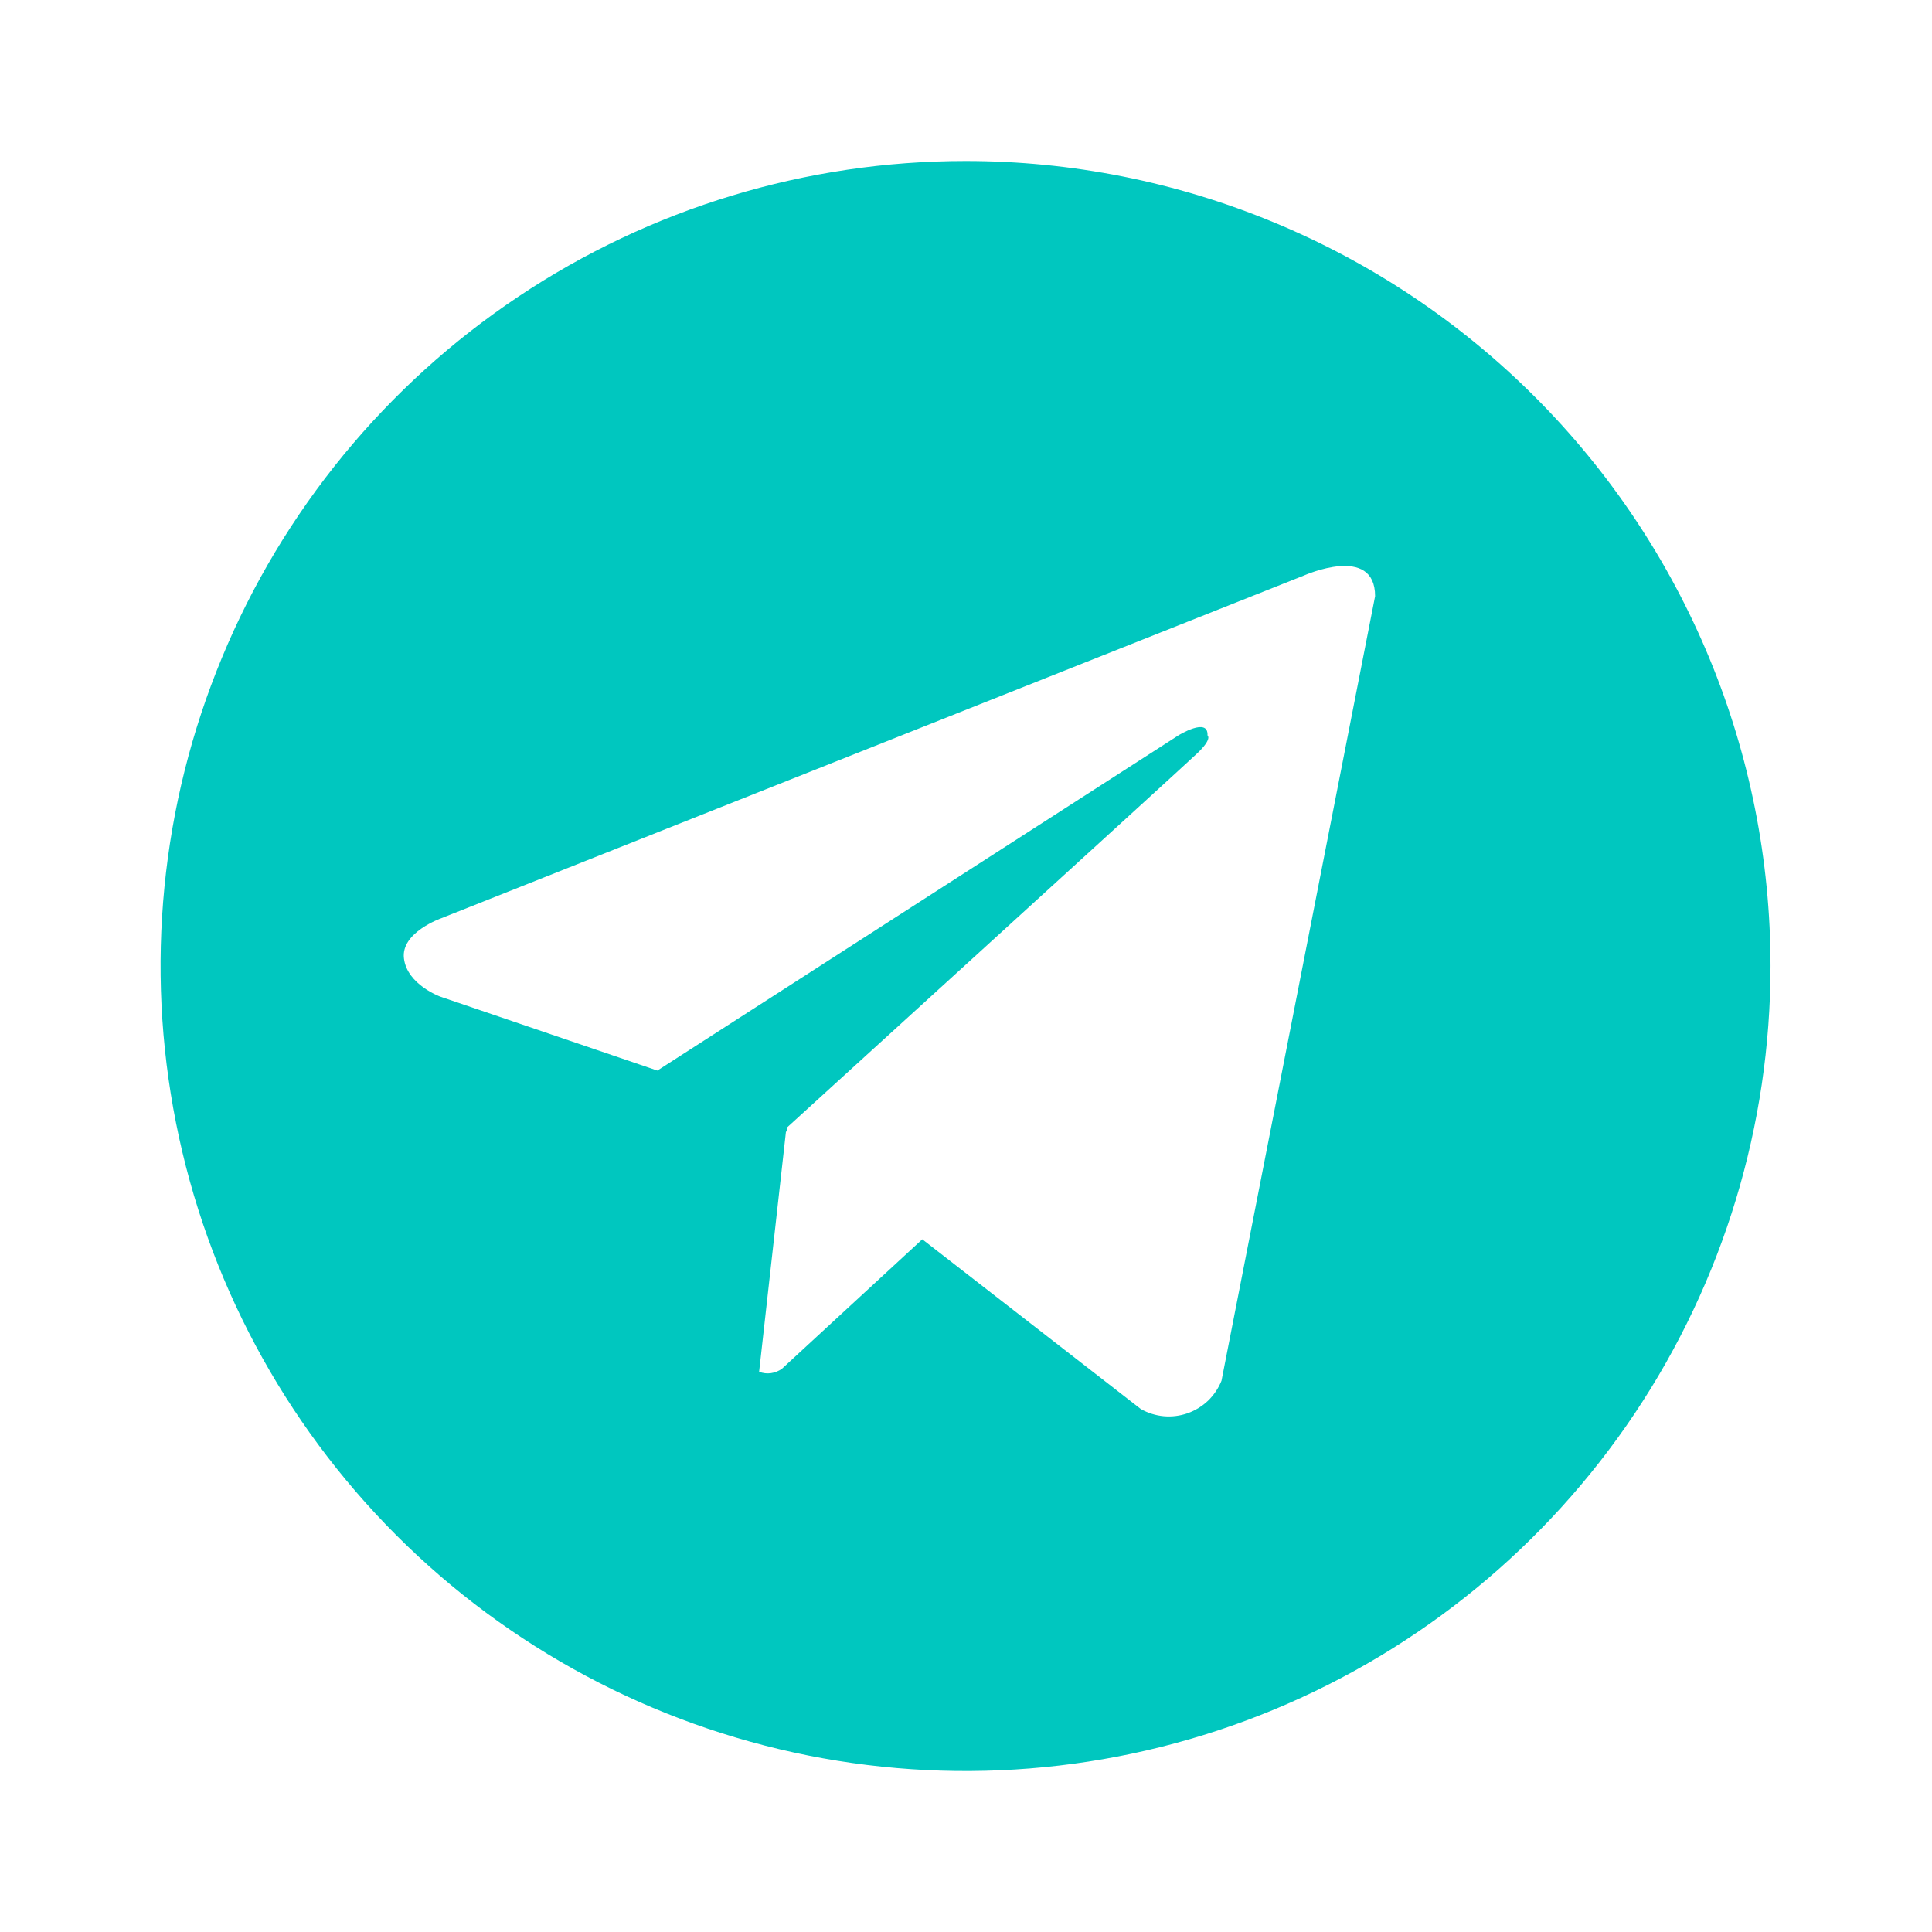
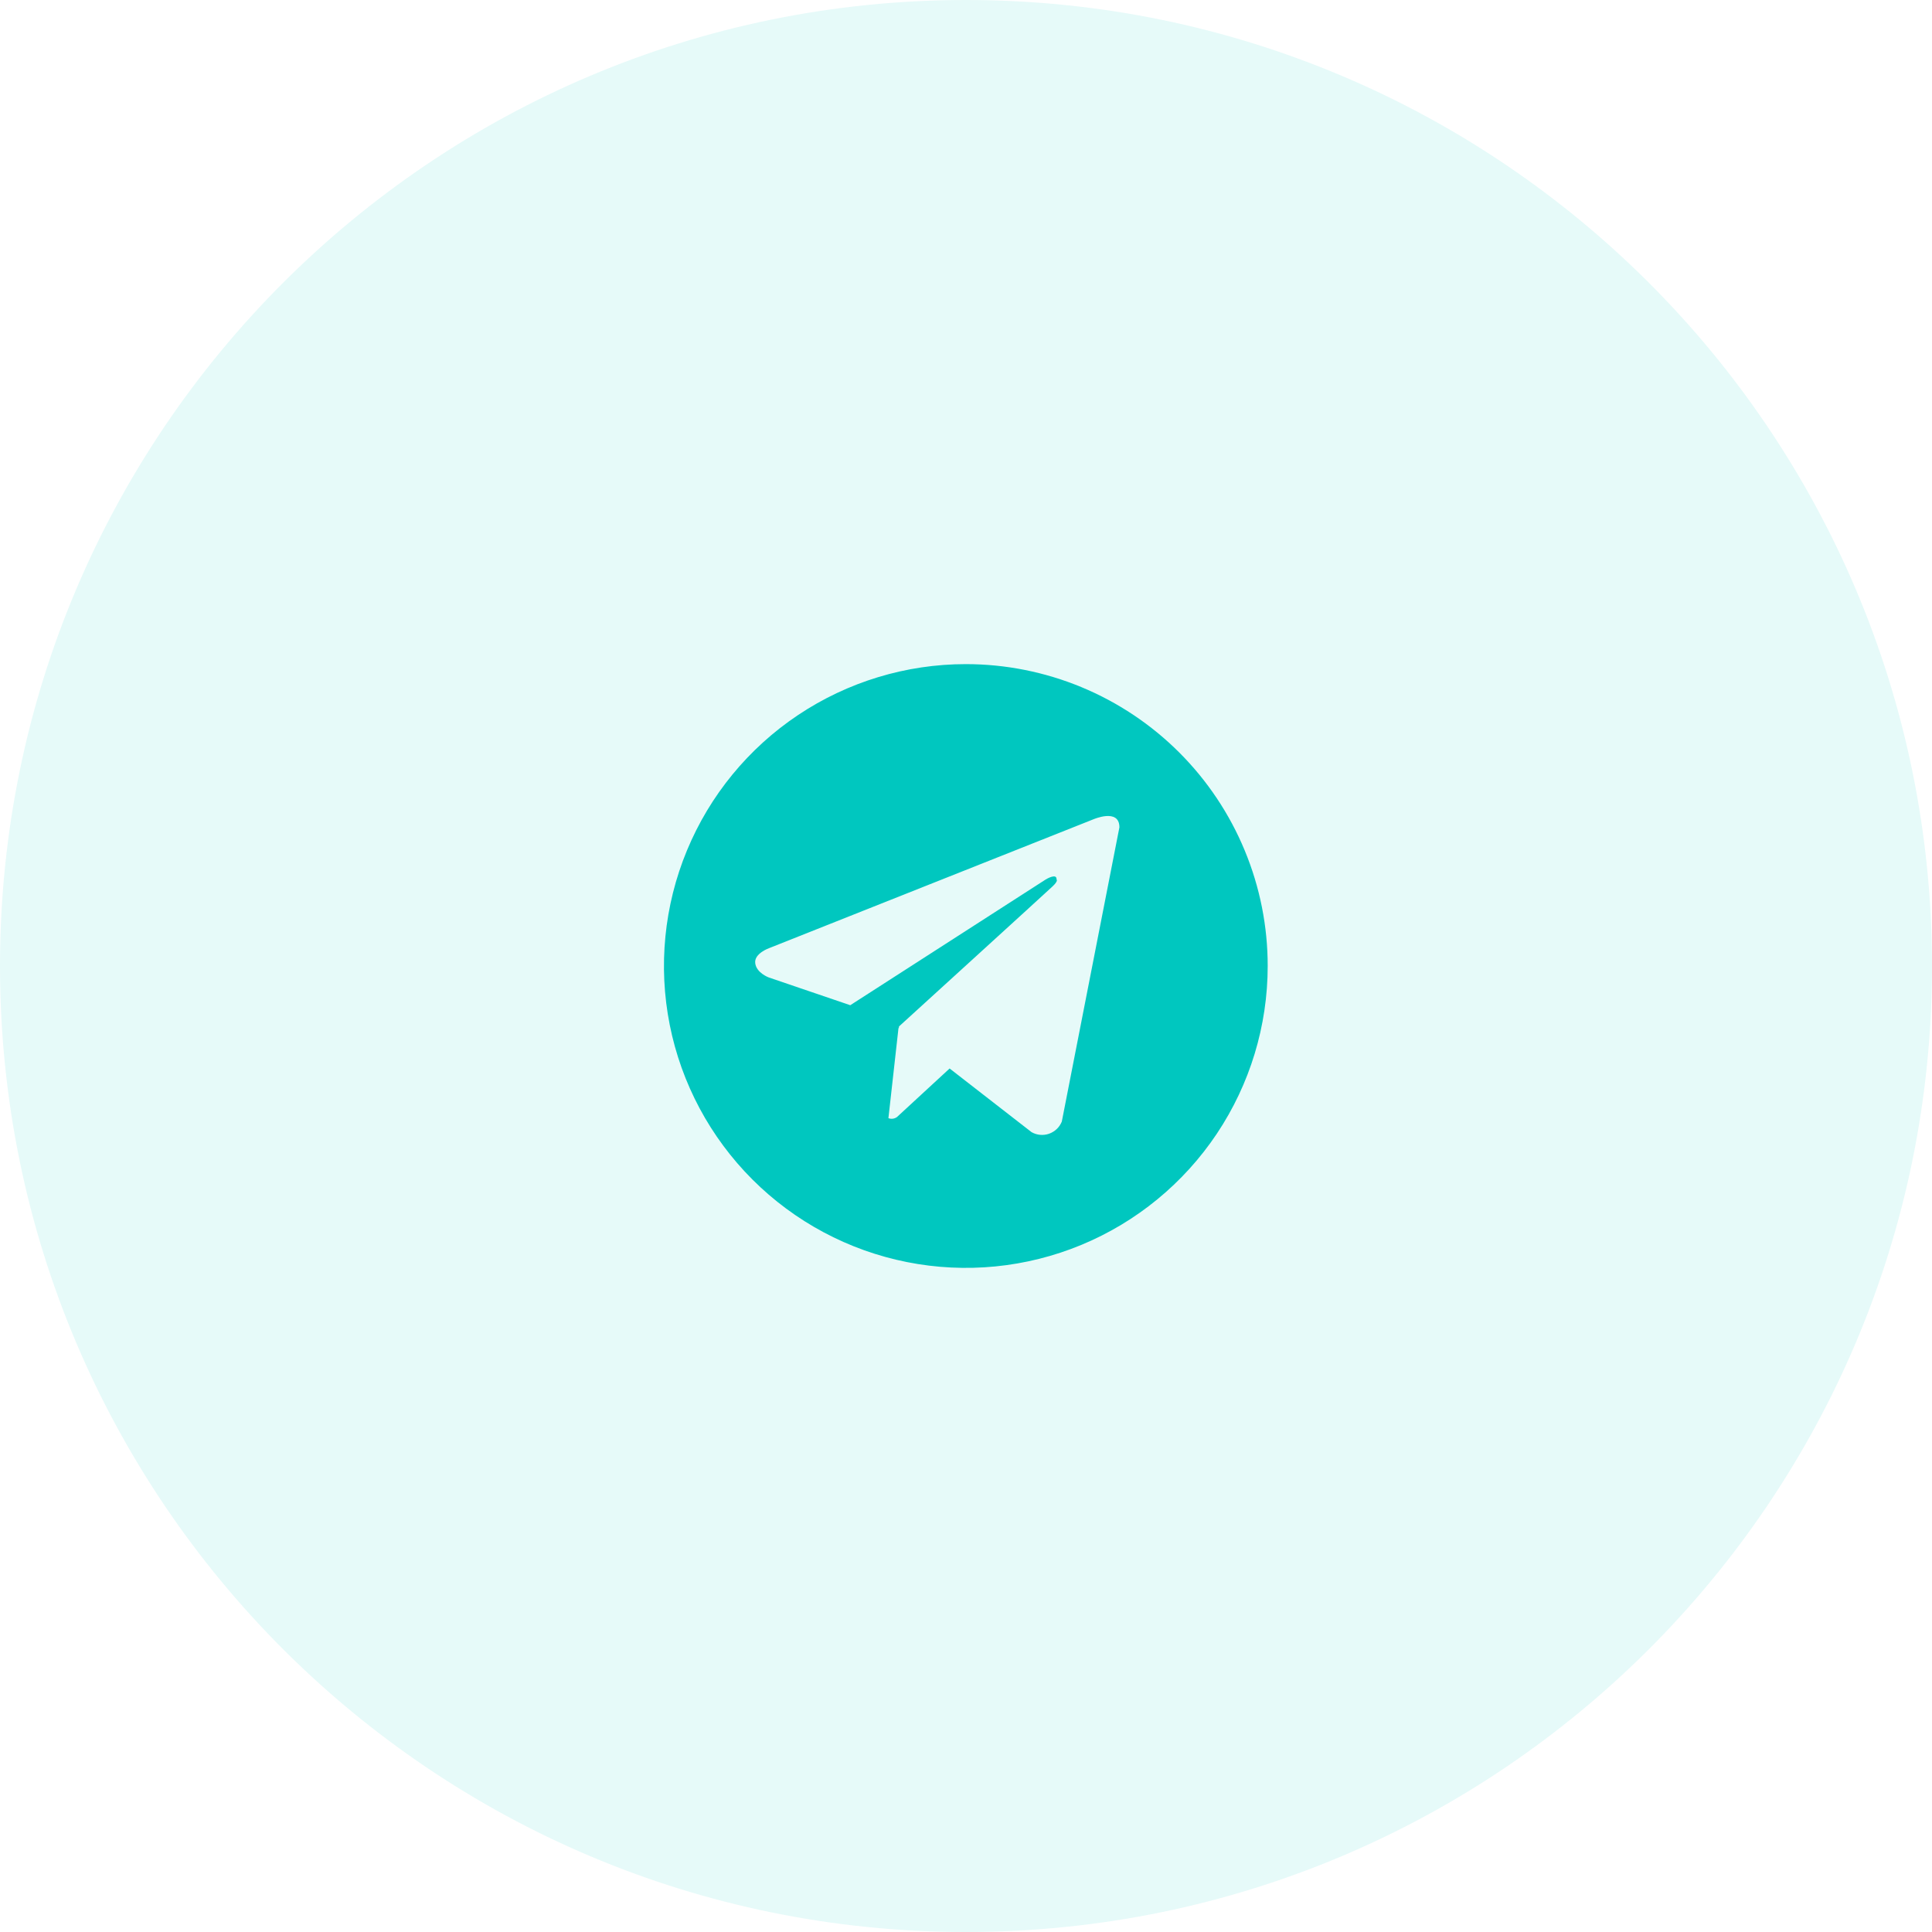
- <svg xmlns="http://www.w3.org/2000/svg" width="24" height="24" viewBox="0 0 24 24" fill="none">
-   <path d="M11.994 2C10.017 2 8.083 2.586 6.439 3.685C4.794 4.784 3.512 6.346 2.756 8.173C1.999 10 1.801 12.011 2.187 13.951C2.572 15.891 3.525 17.672 4.923 19.071C6.322 20.47 8.104 21.422 10.043 21.808C11.983 22.194 13.994 21.996 15.821 21.239C17.648 20.482 19.21 19.2 20.309 17.556C21.408 15.911 21.994 13.978 21.994 12C21.994 10.687 21.736 9.386 21.233 8.173C20.731 6.96 19.994 5.857 19.066 4.929C18.137 4 17.035 3.263 15.821 2.761C14.608 2.258 13.308 2 11.994 2ZM15.174 17.152C15.136 17.246 15.079 17.33 15.007 17.4C14.934 17.469 14.848 17.522 14.753 17.556C14.658 17.589 14.557 17.602 14.457 17.593C14.357 17.584 14.259 17.553 14.172 17.504L11.457 15.395L9.715 17.002C9.674 17.032 9.627 17.051 9.577 17.058C9.528 17.065 9.477 17.059 9.43 17.041L9.764 14.053L9.775 14.061L9.781 14.002C9.781 14.002 14.666 9.554 14.865 9.365C15.067 9.176 15 9.135 15 9.135C15.012 8.904 14.639 9.135 14.639 9.135L8.166 13.299L5.471 12.381C5.471 12.381 5.057 12.232 5.018 11.906C4.977 11.582 5.484 11.406 5.484 11.406L16.201 7.148C16.201 7.148 17.082 6.756 17.082 7.406L15.174 17.152Z" fill="#00C7BF" />
+ <svg xmlns="http://www.w3.org/2000/svg" width="64" height="64" viewBox="0 0 64 64" fill="none">
+   <rect width="64" height="64" rx="32" fill="#E6FAF9" />
+   <path d="M31.994 22C30.017 22 28.083 22.587 26.439 23.685C24.794 24.784 23.512 26.346 22.756 28.173C21.999 30 21.801 32.011 22.186 33.951C22.572 35.891 23.525 37.672 24.923 39.071C26.322 40.47 28.104 41.422 30.044 41.808C31.983 42.194 33.994 41.996 35.821 41.239C37.648 40.482 39.21 39.2 40.309 37.556C41.408 35.911 41.994 33.978 41.994 32C41.995 30.687 41.736 29.386 41.233 28.173C40.731 26.96 39.994 25.857 39.066 24.929C38.137 24 37.035 23.264 35.821 22.761C34.608 22.259 33.308 22 31.994 22ZM35.174 37.153C35.136 37.246 35.08 37.33 35.007 37.4C34.934 37.469 34.847 37.522 34.753 37.556C34.658 37.589 34.557 37.602 34.457 37.593C34.356 37.584 34.259 37.553 34.172 37.504L31.457 35.395L29.715 37.002C29.674 37.032 29.627 37.051 29.577 37.058C29.528 37.065 29.477 37.059 29.43 37.041L29.764 34.053L29.775 34.061L29.781 34.002C29.781 34.002 34.666 29.554 34.865 29.365C35.067 29.176 35 29.135 35 29.135C35.012 28.904 34.639 29.135 34.639 29.135L28.166 33.299L25.471 32.381C25.471 32.381 25.057 32.233 25.018 31.906C24.977 31.582 25.484 31.406 25.484 31.406L36.201 27.148C36.201 27.148 37.082 26.756 37.082 27.406L35.174 37.153Z" fill="#00C7BF" />
</svg>
